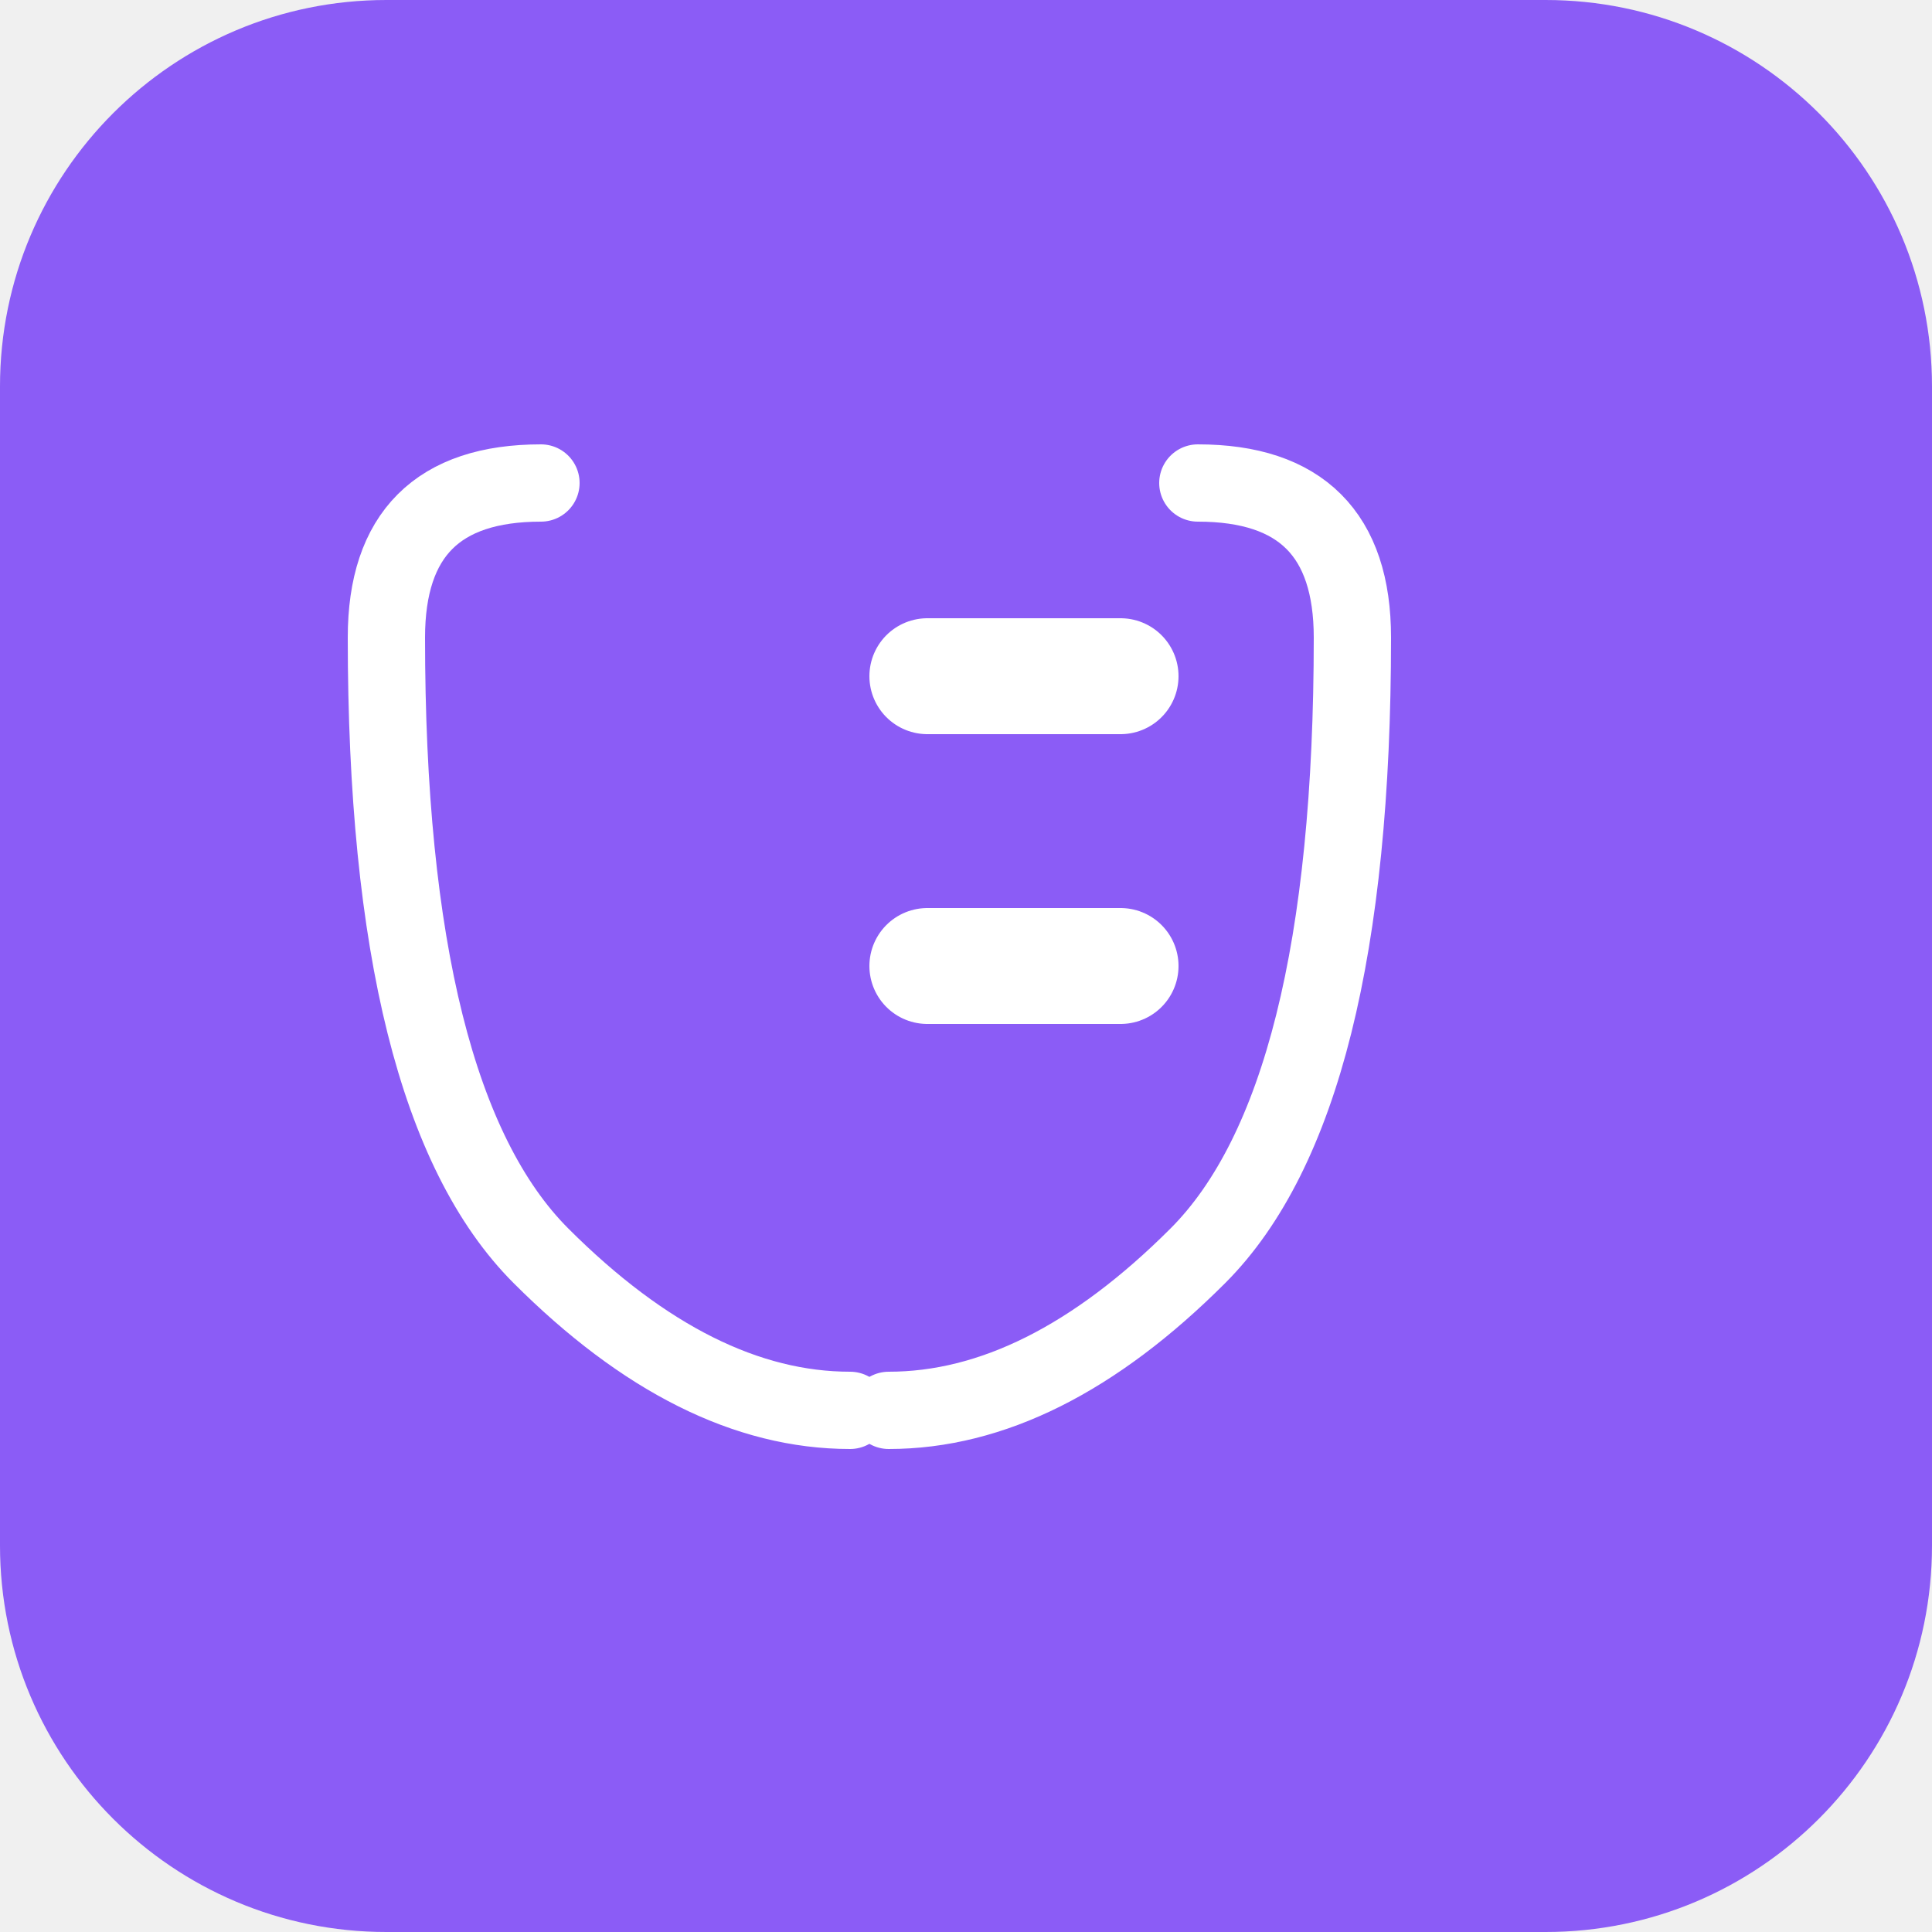
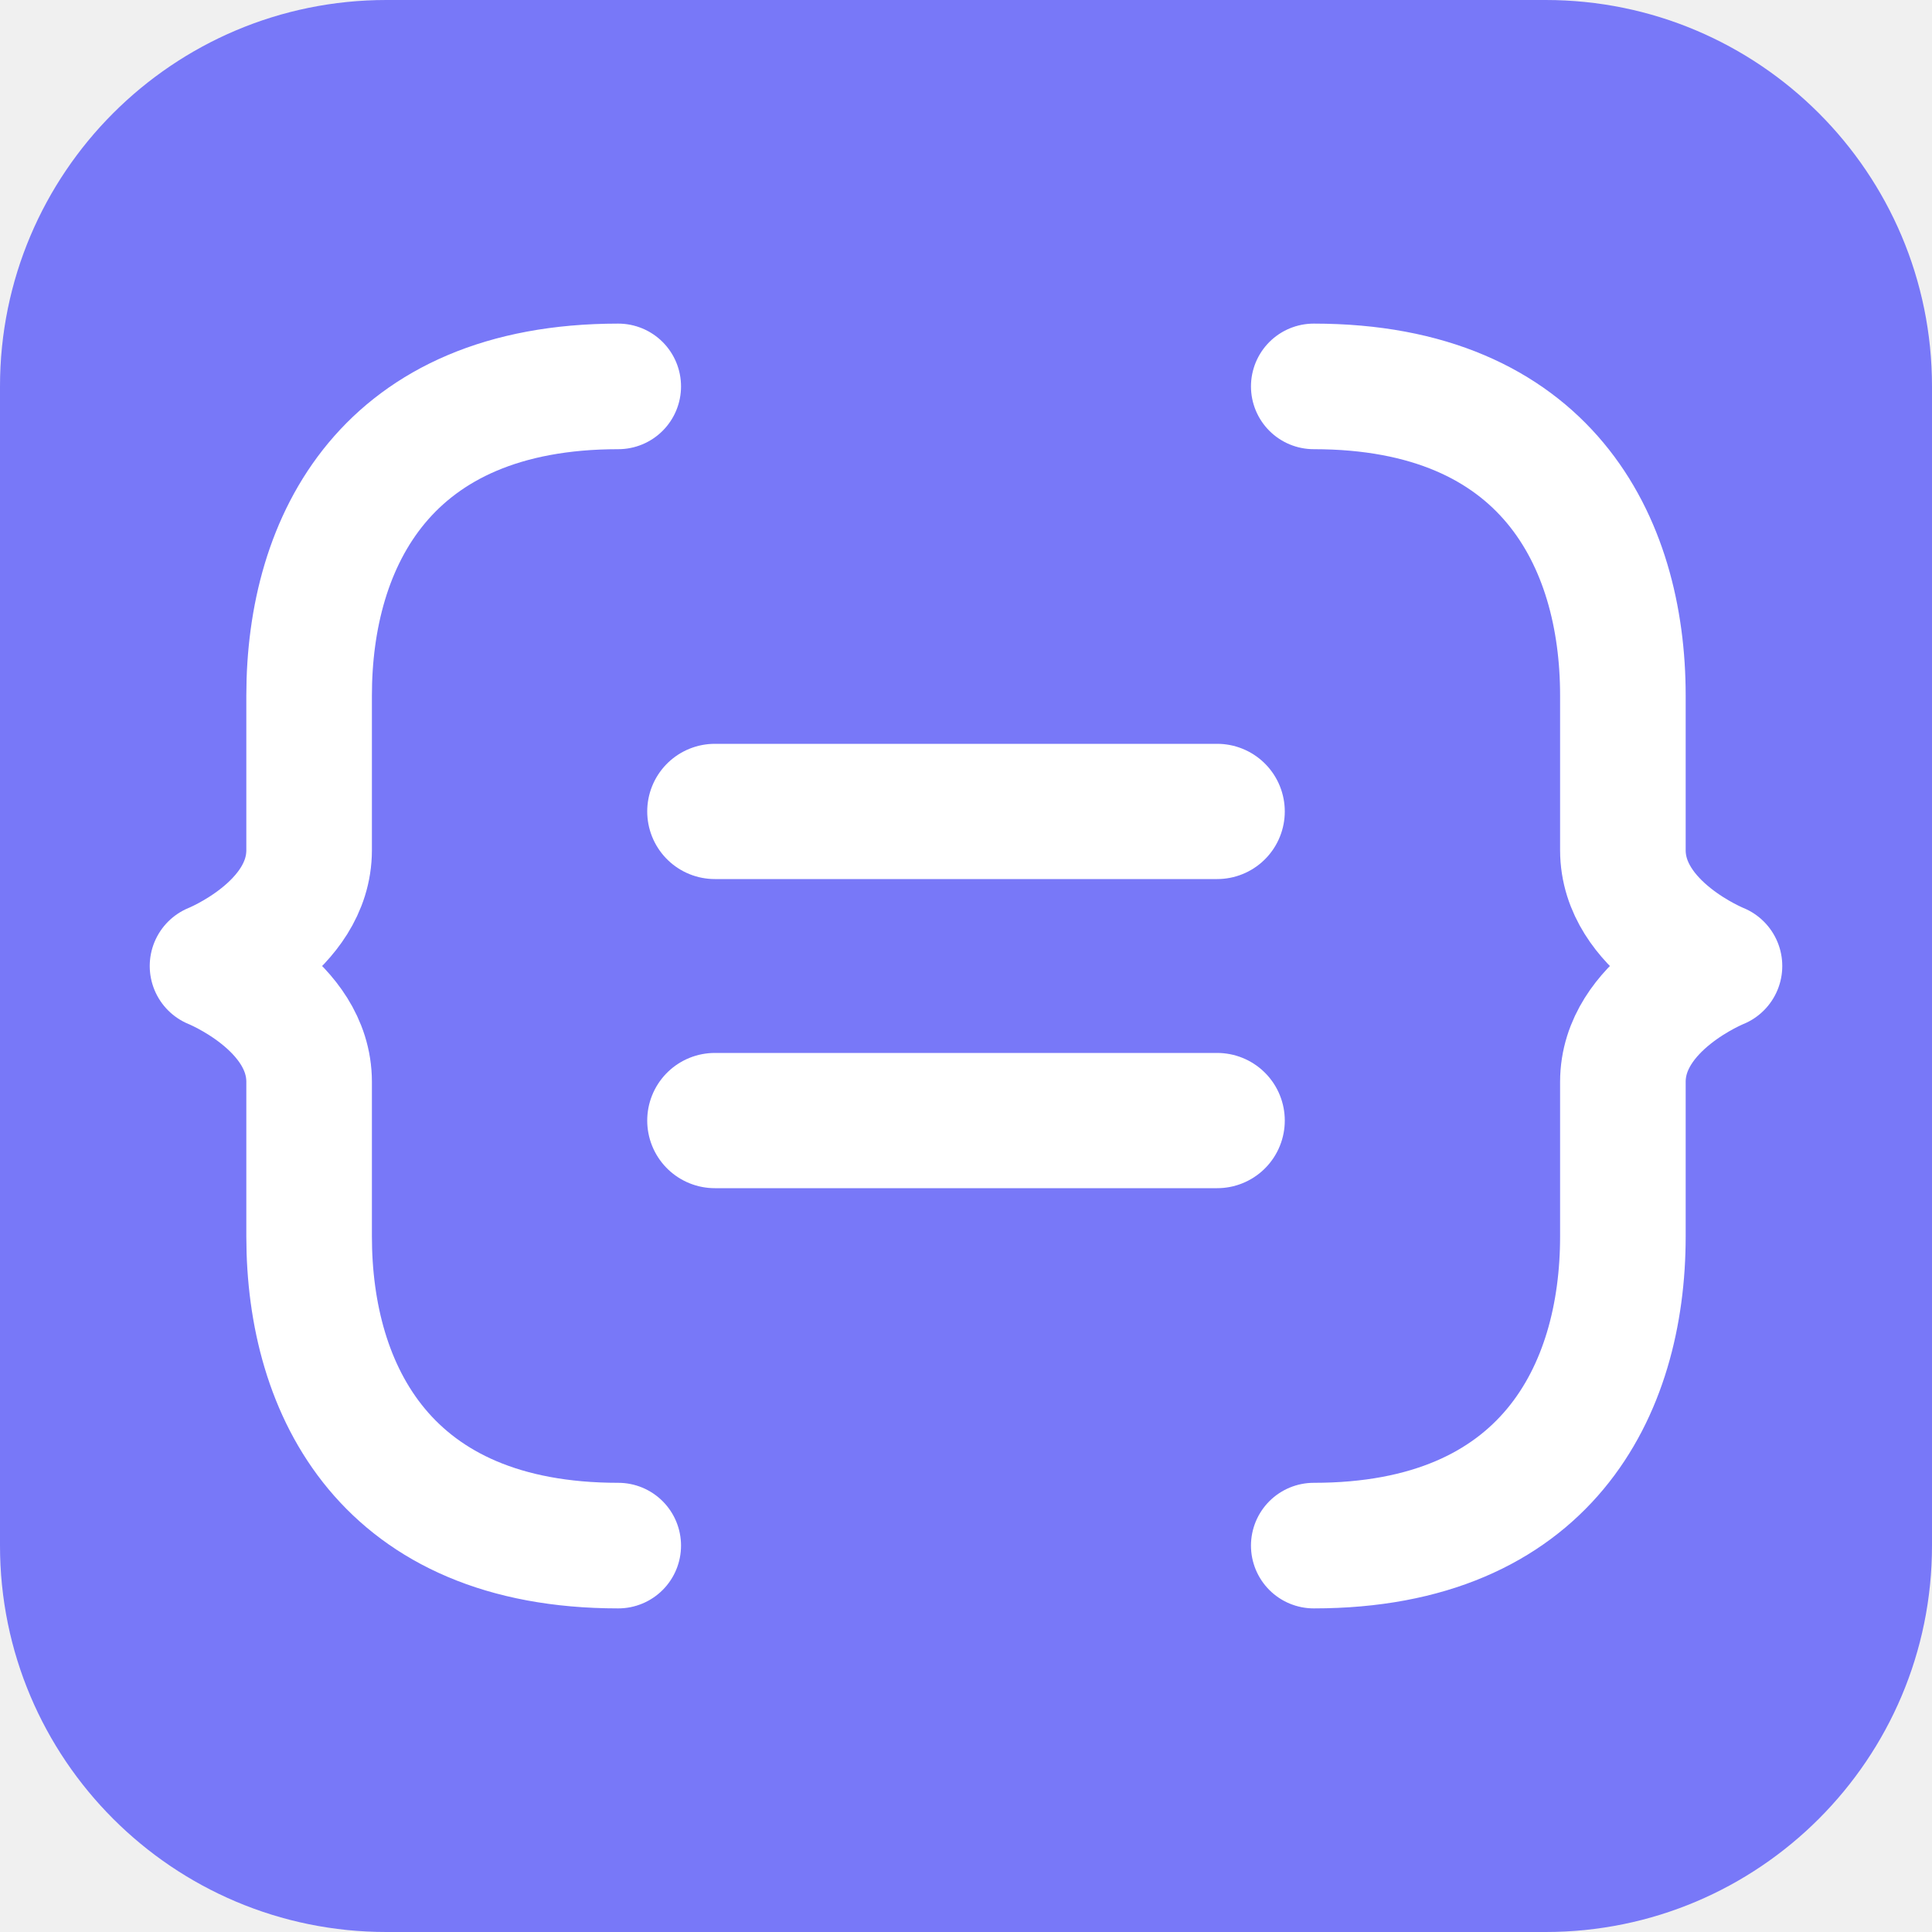
- <svg xmlns="http://www.w3.org/2000/svg" viewBox="0 0 100 100">
-   <rect width="100" height="100" rx="20" fill="#8B5CF6" />
-   <path d="M28 25 Q20 25 20 33 Q20 57 28 65 Q36 73 44 73" stroke="#FFFFFF" stroke-width="4" fill="none" stroke-linecap="round" />
-   <line x1="48" y1="35" x2="58" y2="35" stroke="#FFFFFF" stroke-width="6" stroke-linecap="round" />
-   <line x1="48" y1="50" x2="58" y2="50" stroke="#FFFFFF" stroke-width="6" stroke-linecap="round" />
-   <path d="M62 25 Q70 25 70 33 Q70 57 62 65 Q54 73 46 73" stroke="#FFFFFF" stroke-width="4" fill="none" stroke-linecap="round" />
+ <svg xmlns="http://www.w3.org/2000/svg" viewBox="0 0 100 100" fill="none">
+   <rect width="100" height="100" rx="20" fill="#7878F8" />
+   <path d="M32 20 C20 20 16 28 16 36 L16 44 C16 48 11 50 11 50 C11 50 16 52 16 56 L16 64 C16 72 20 80 32 80" stroke="#FFFFFF" stroke-width="6.5" stroke-linecap="round" stroke-linejoin="round" fill="none" />
+   <line x1="37" y1="42" x2="63" y2="42" stroke="#FFFFFF" stroke-width="7" stroke-linecap="round" />
+   <line x1="37" y1="58" x2="63" y2="58" stroke="#FFFFFF" stroke-width="7" stroke-linecap="round" />
+   <path d="M68 20 C80 20 84 28 84 36 L84 44 C84 48 89 50 89 50 C89 50 84 52 84 56 L84 64 C84 72 80 80 68 80" stroke="#FFFFFF" stroke-width="6.5" stroke-linecap="round" stroke-linejoin="round" fill="none" />
</svg>
